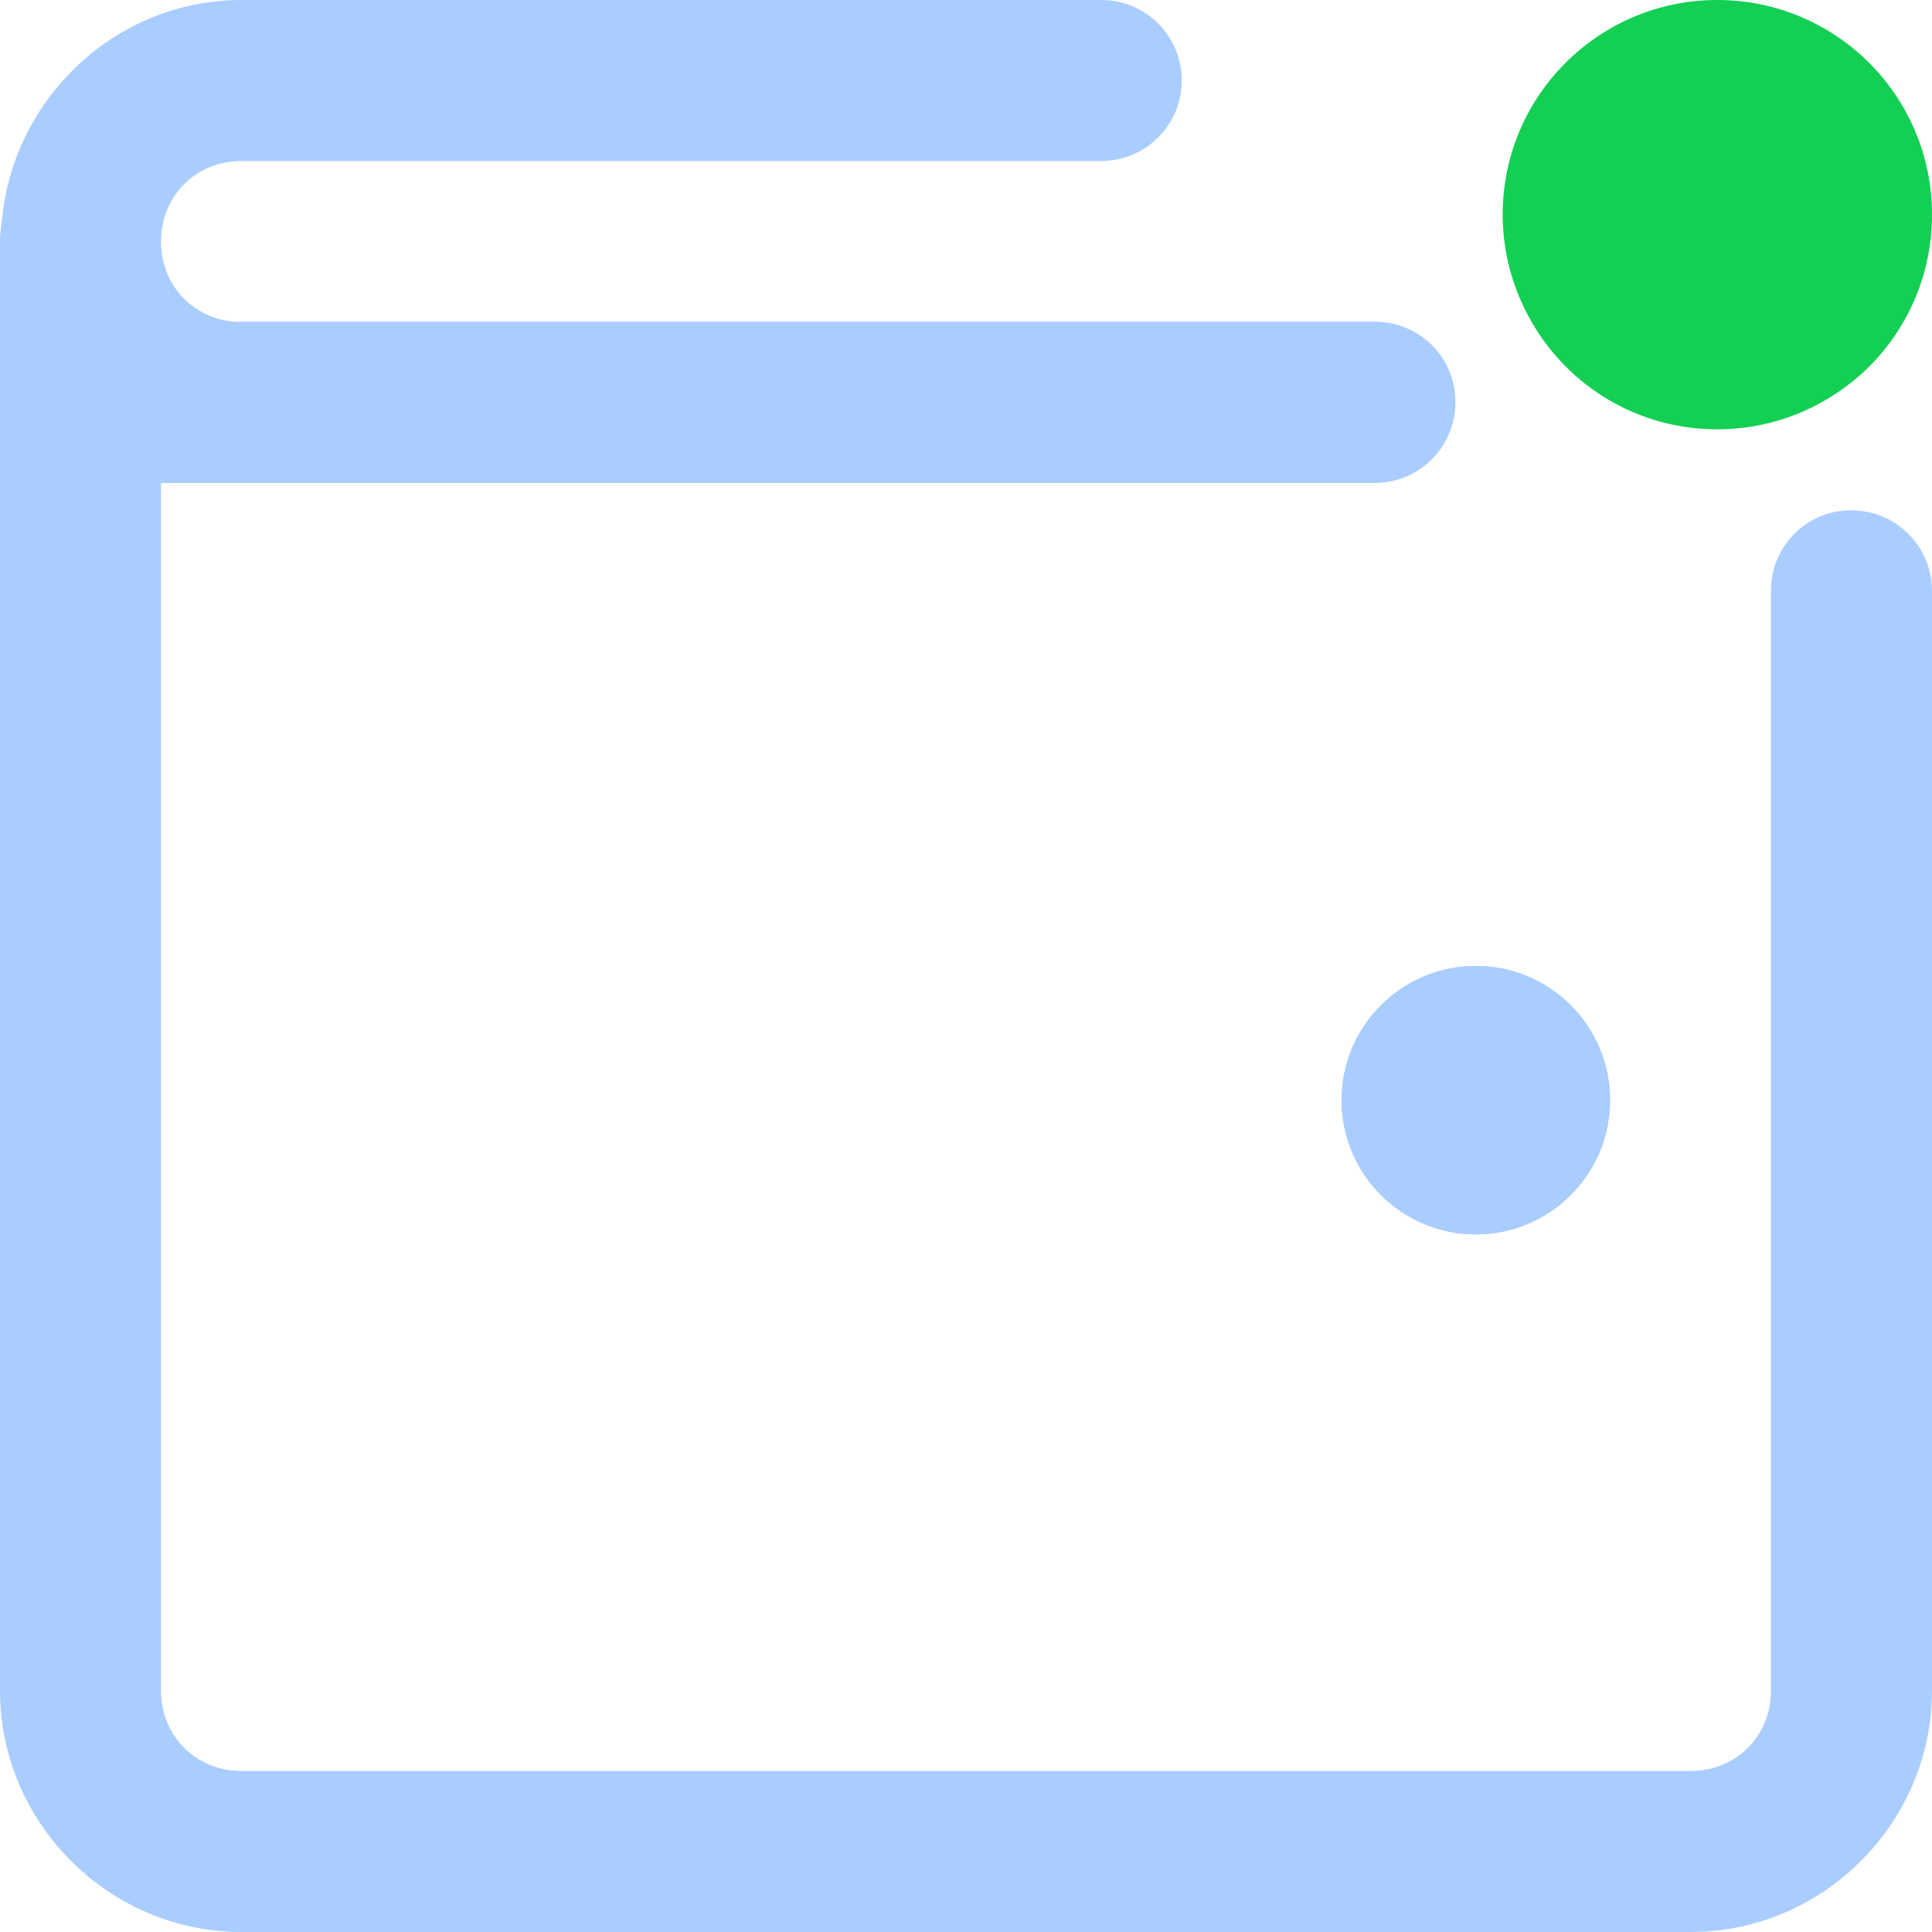
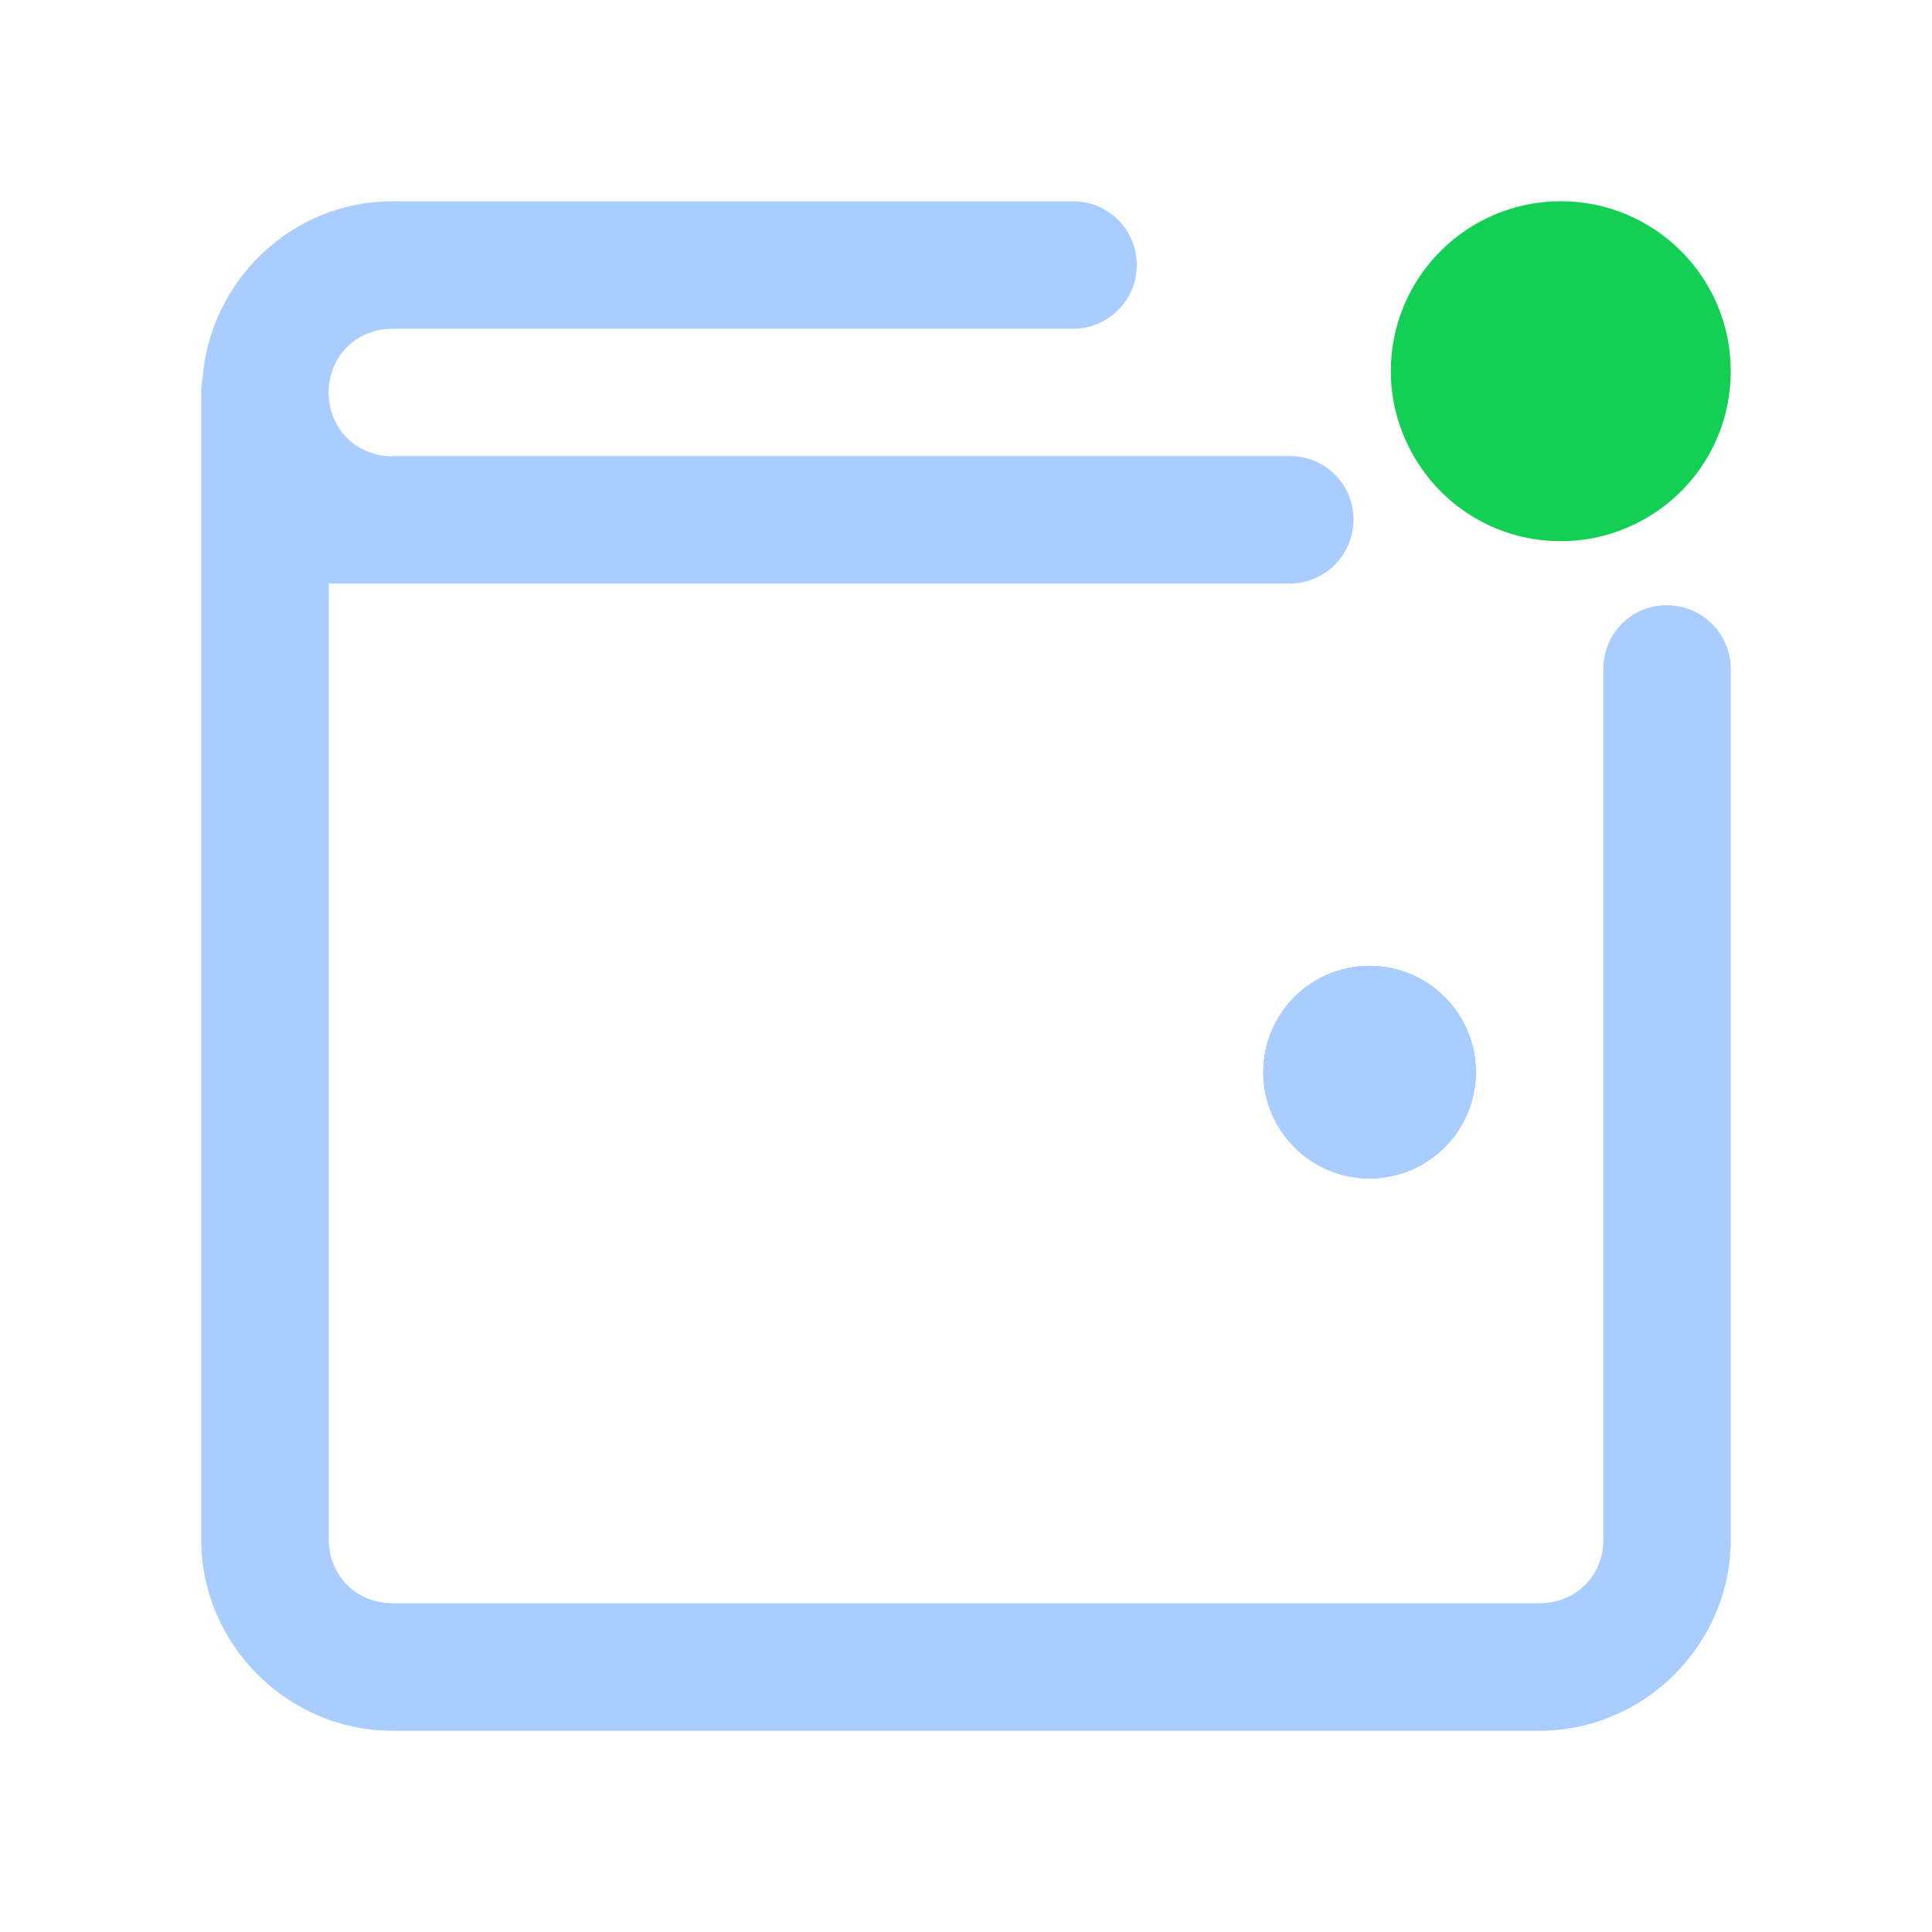
- <svg xmlns="http://www.w3.org/2000/svg" width="24" height="24" viewBox="0 0 18 18" fill="none">
-   <path d="M13.75 11.5C14.44 11.5 15 10.94 15 10.25C15 9.56 14.44 9 13.75 9C13.06 9 12.5 9.56 12.5 10.25C12.5 10.94 13.06 11.5 13.75 11.5Z" fill="#AACDFF" />
-   <path d="M13.75 11.5C14.44 11.5 15 10.94 15 10.25C15 9.56 14.44 9 13.75 9C13.06 9 12.5 9.56 12.5 10.25C12.5 10.94 13.06 11.5 13.75 11.5Z" fill="#AACDFF" />
-   <path d="M13.75 11.5C14.44 11.5 15 10.94 15 10.25C15 9.56 14.44 9 13.75 9C13.06 9 12.5 9.56 12.5 10.25C12.5 10.94 13.06 11.5 13.75 11.5Z" fill="#AACDFF" />
-   <path d="M12.87 3H2.25V2.995H12.82C12.835 2.995 12.855 2.995 12.87 3Z" fill="#AACDFF" />
-   <path d="M18 5.505C18 5.51 18 5.51 18 5.515V15.75C18 16.985 16.985 18 15.75 18H2.25C1.015 18 0 16.985 0 15.75V2.25C0 2.195 0.005 2.14 0.015 2.085C0.105 0.93 1.07 0 2.25 0H10.27C10.685 0.005 11.015 0.345 11.01 0.76C11.005 1.175 10.665 1.505 10.25 1.5H2.25C1.825 1.5 1.5 1.825 1.5 2.25C1.5 2.675 1.825 3 2.25 3H12.87C13.26 3.03 13.565 3.355 13.56 3.755C13.555 4.17 13.22 4.5 12.805 4.5C12.8 4.5 12.8 4.5 12.795 4.5H1.5V15.75C1.5 16.175 1.825 16.5 2.25 16.5H15.75C16.175 16.5 16.5 16.175 16.5 15.75V5.49C16.505 5.08 16.845 4.745 17.26 4.755C17.67 4.76 18 5.095 18 5.505Z" fill="#AACDFF" />
-   <path d="M18 2C18 2.635 17.705 3.205 17.24 3.57C16.895 3.84 16.465 4 16 4C15.26 4 14.615 3.6 14.27 3C14.1 2.705 14 2.365 14 2C14 0.895 14.895 0 16 0C17.105 0 18 0.895 18 2Z" fill="#13CF54" />
+ <svg xmlns="http://www.w3.org/2000/svg" width="24" height="24" viewBox="0 0 18 18" fill="none" version="1.1" id="svg14">
+   <defs id="defs18" />
+   <g id="g833" transform="translate(1.875,-1.875)">
+     <path style="fill:#aacdff;stroke-width:0.792" id="path2" d="m 10.885,12.854 c 0.547,0 0.99,-0.443 0.99,-0.99 0,-0.547 -0.443,-0.99 -0.99,-0.99 -0.547,0 -0.99,0.443 -0.99,0.99 0,0.547 0.443,0.99 0.99,0.99 z" />
+     <path style="fill:#aacdff;stroke-width:0.792" id="path4" d="m 10.885,12.854 c 0.547,0 0.99,-0.443 0.99,-0.99 0,-0.547 -0.443,-0.99 -0.99,-0.99 -0.547,0 -0.99,0.443 -0.99,0.99 0,0.547 0.443,0.99 0.99,0.99 z" />
+     <path style="fill:#aacdff;stroke-width:0.792" id="path6" d="m 10.885,12.854 c 0.547,0 0.99,-0.443 0.99,-0.99 0,-0.547 -0.443,-0.99 -0.99,-0.99 -0.547,0 -0.99,0.443 -0.99,0.99 0,0.547 0.443,0.99 0.99,0.99 z" />
+     <path style="fill:#aacdff;stroke-width:0.792" id="path8" d="m 10.189,6.125 h -8.408 v -0.004 h 8.368 c 0.012,0 0.028,0 0.04,0.004 z" />
+     <path style="fill:#aacdff;stroke-width:0.792" id="path10" d="m 14.25,8.108 c 0,0.004 0,0.004 0,0.008 V 16.219 C 14.25,17.196 13.446,18 12.469,18 H 1.781 C 0.804,18 0,17.196 0,16.219 V 5.531 C 0,5.488 0.004,5.444 0.012,5.401 0.083,4.486 0.847,3.75 1.781,3.75 H 8.13 C 8.459,3.754 8.72,4.023 8.716,4.352 8.712,4.68 8.443,4.941 8.115,4.938 H 1.781 c -0.336,0 -0.594,0.257 -0.594,0.594 0,0.336 0.257,0.594 0.594,0.594 h 8.408 C 10.498,6.149 10.739,6.406 10.735,6.723 10.731,7.051 10.466,7.312 10.137,7.312 c -0.004,0 -0.004,0 -0.008,0 H 1.188 v 8.906 c 0,0.336 0.257,0.594 0.594,0.594 h 10.688 c 0.336,0 0.594,-0.257 0.594,-0.594 V 8.096 C 13.066,7.772 13.336,7.506 13.664,7.514 13.989,7.518 14.25,7.784 14.25,8.108 Z" />
+     <path style="fill:#13cf54;stroke-width:0.792" id="path12" d="M 14.25,5.333 C 14.25,5.836 14.016,6.287 13.648,6.576 13.375,6.79 13.035,6.917 12.667,6.917 12.081,6.917 11.57,6.6 11.297,6.125 11.162,5.891 11.083,5.622 11.083,5.333 11.083,4.459 11.792,3.75 12.667,3.75 13.541,3.75 14.25,4.459 14.25,5.333 Z" />
+   </g>
</svg>
